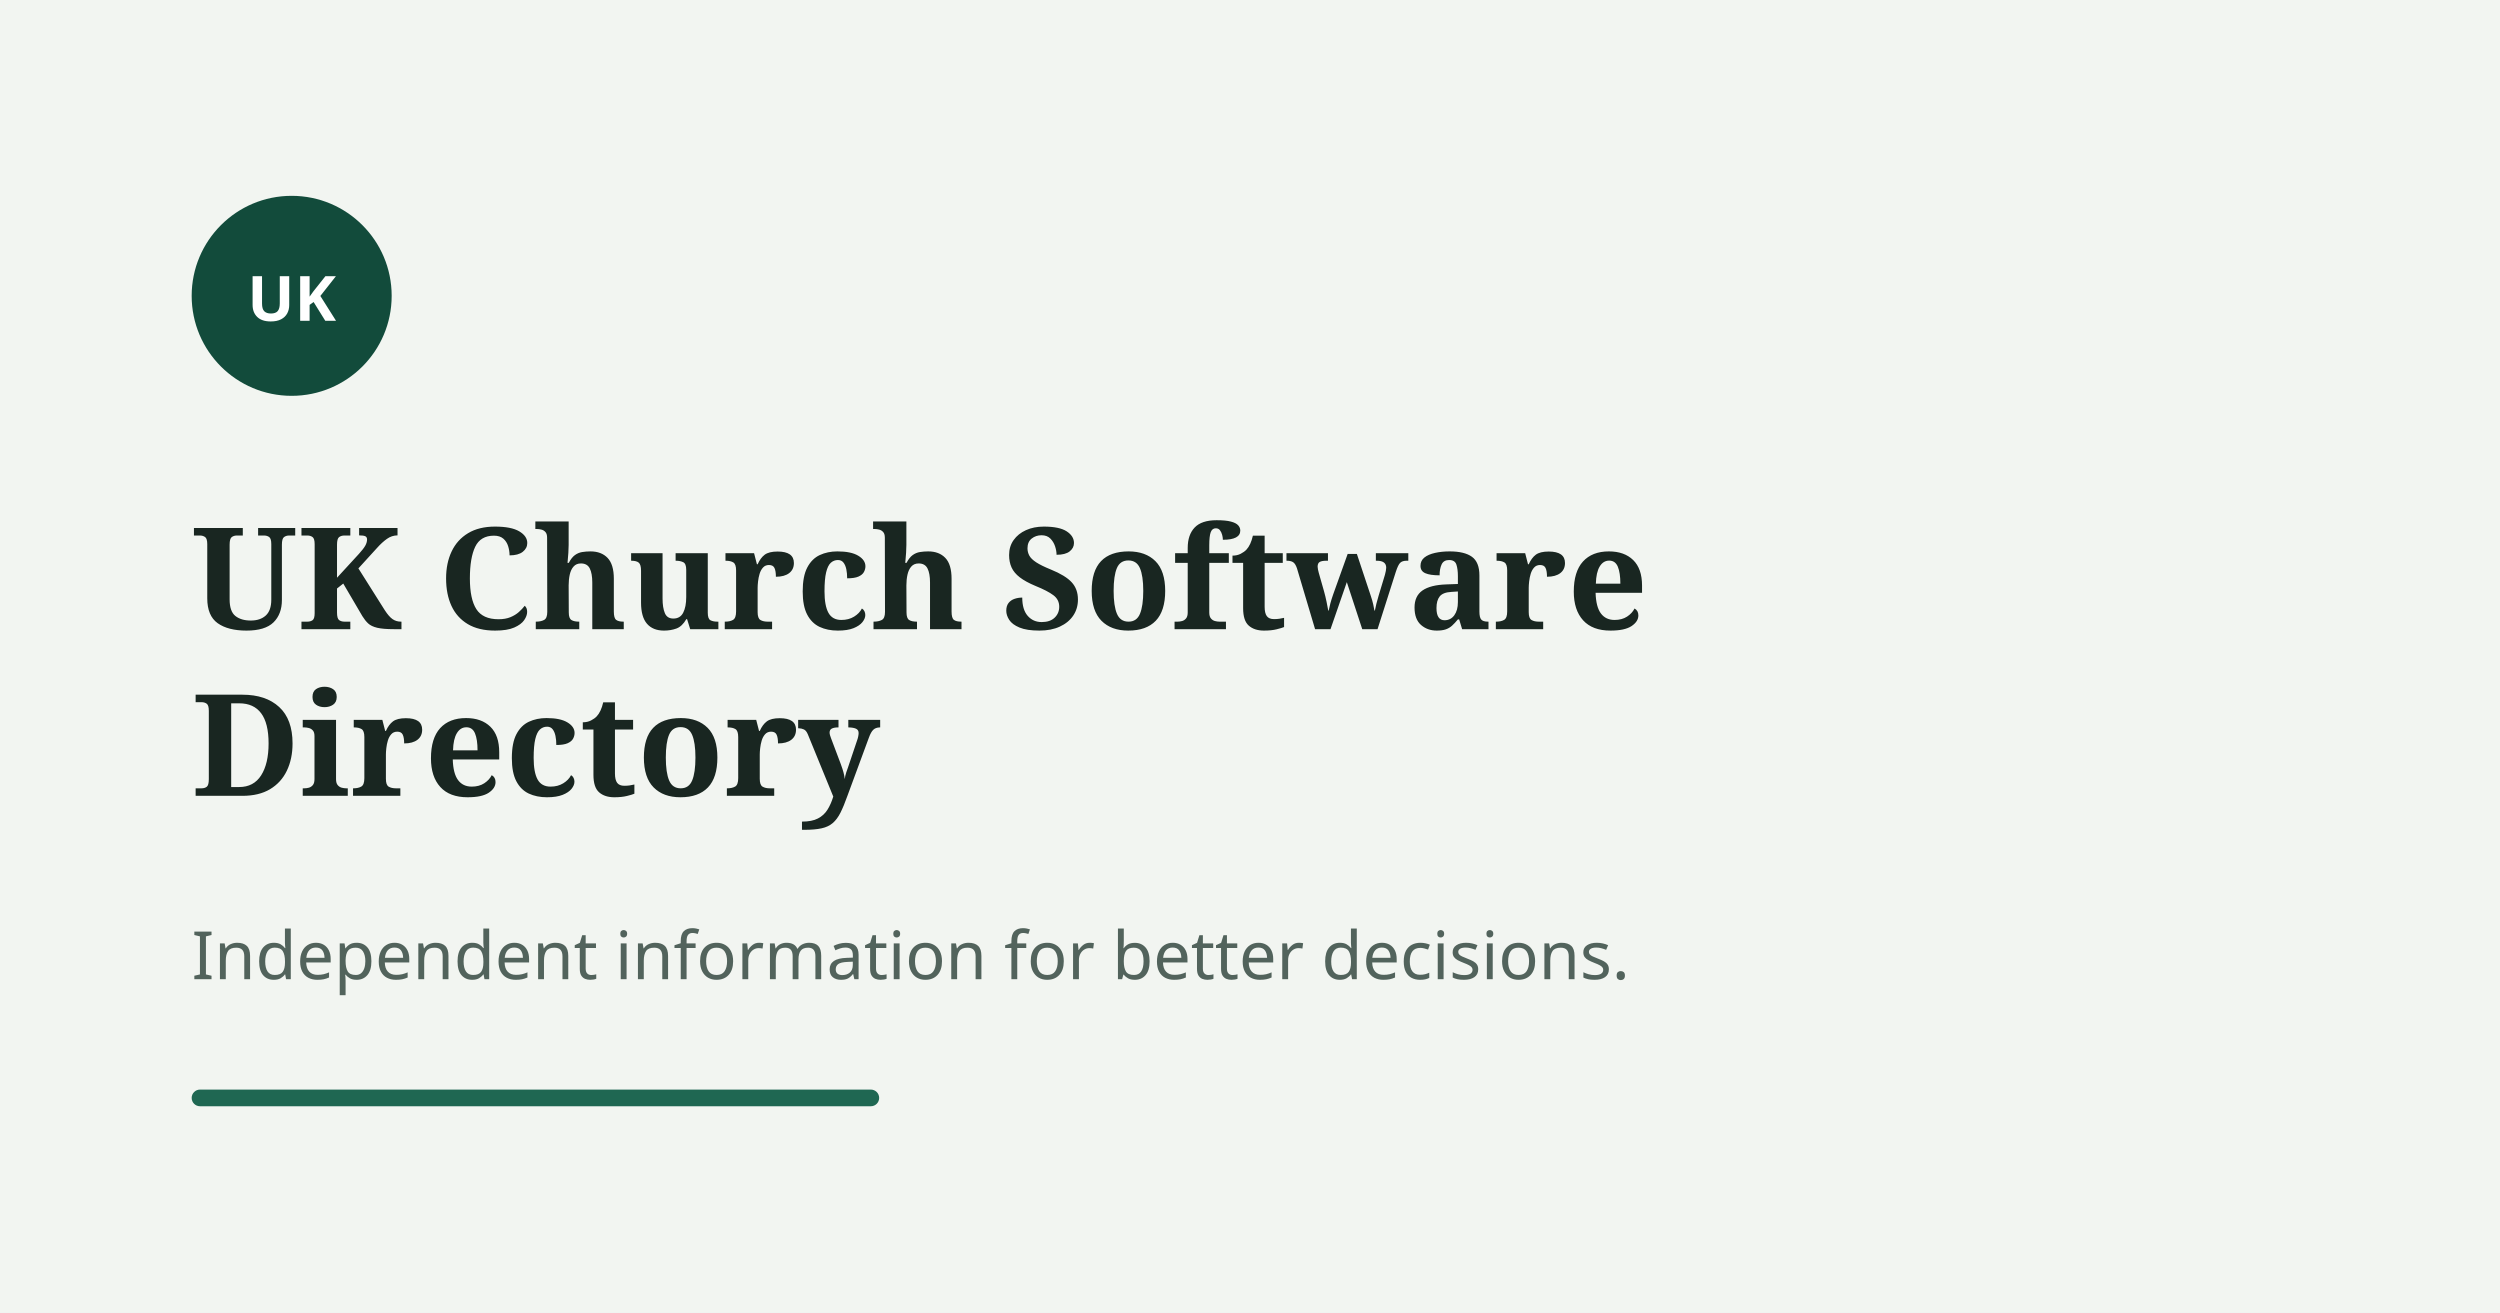
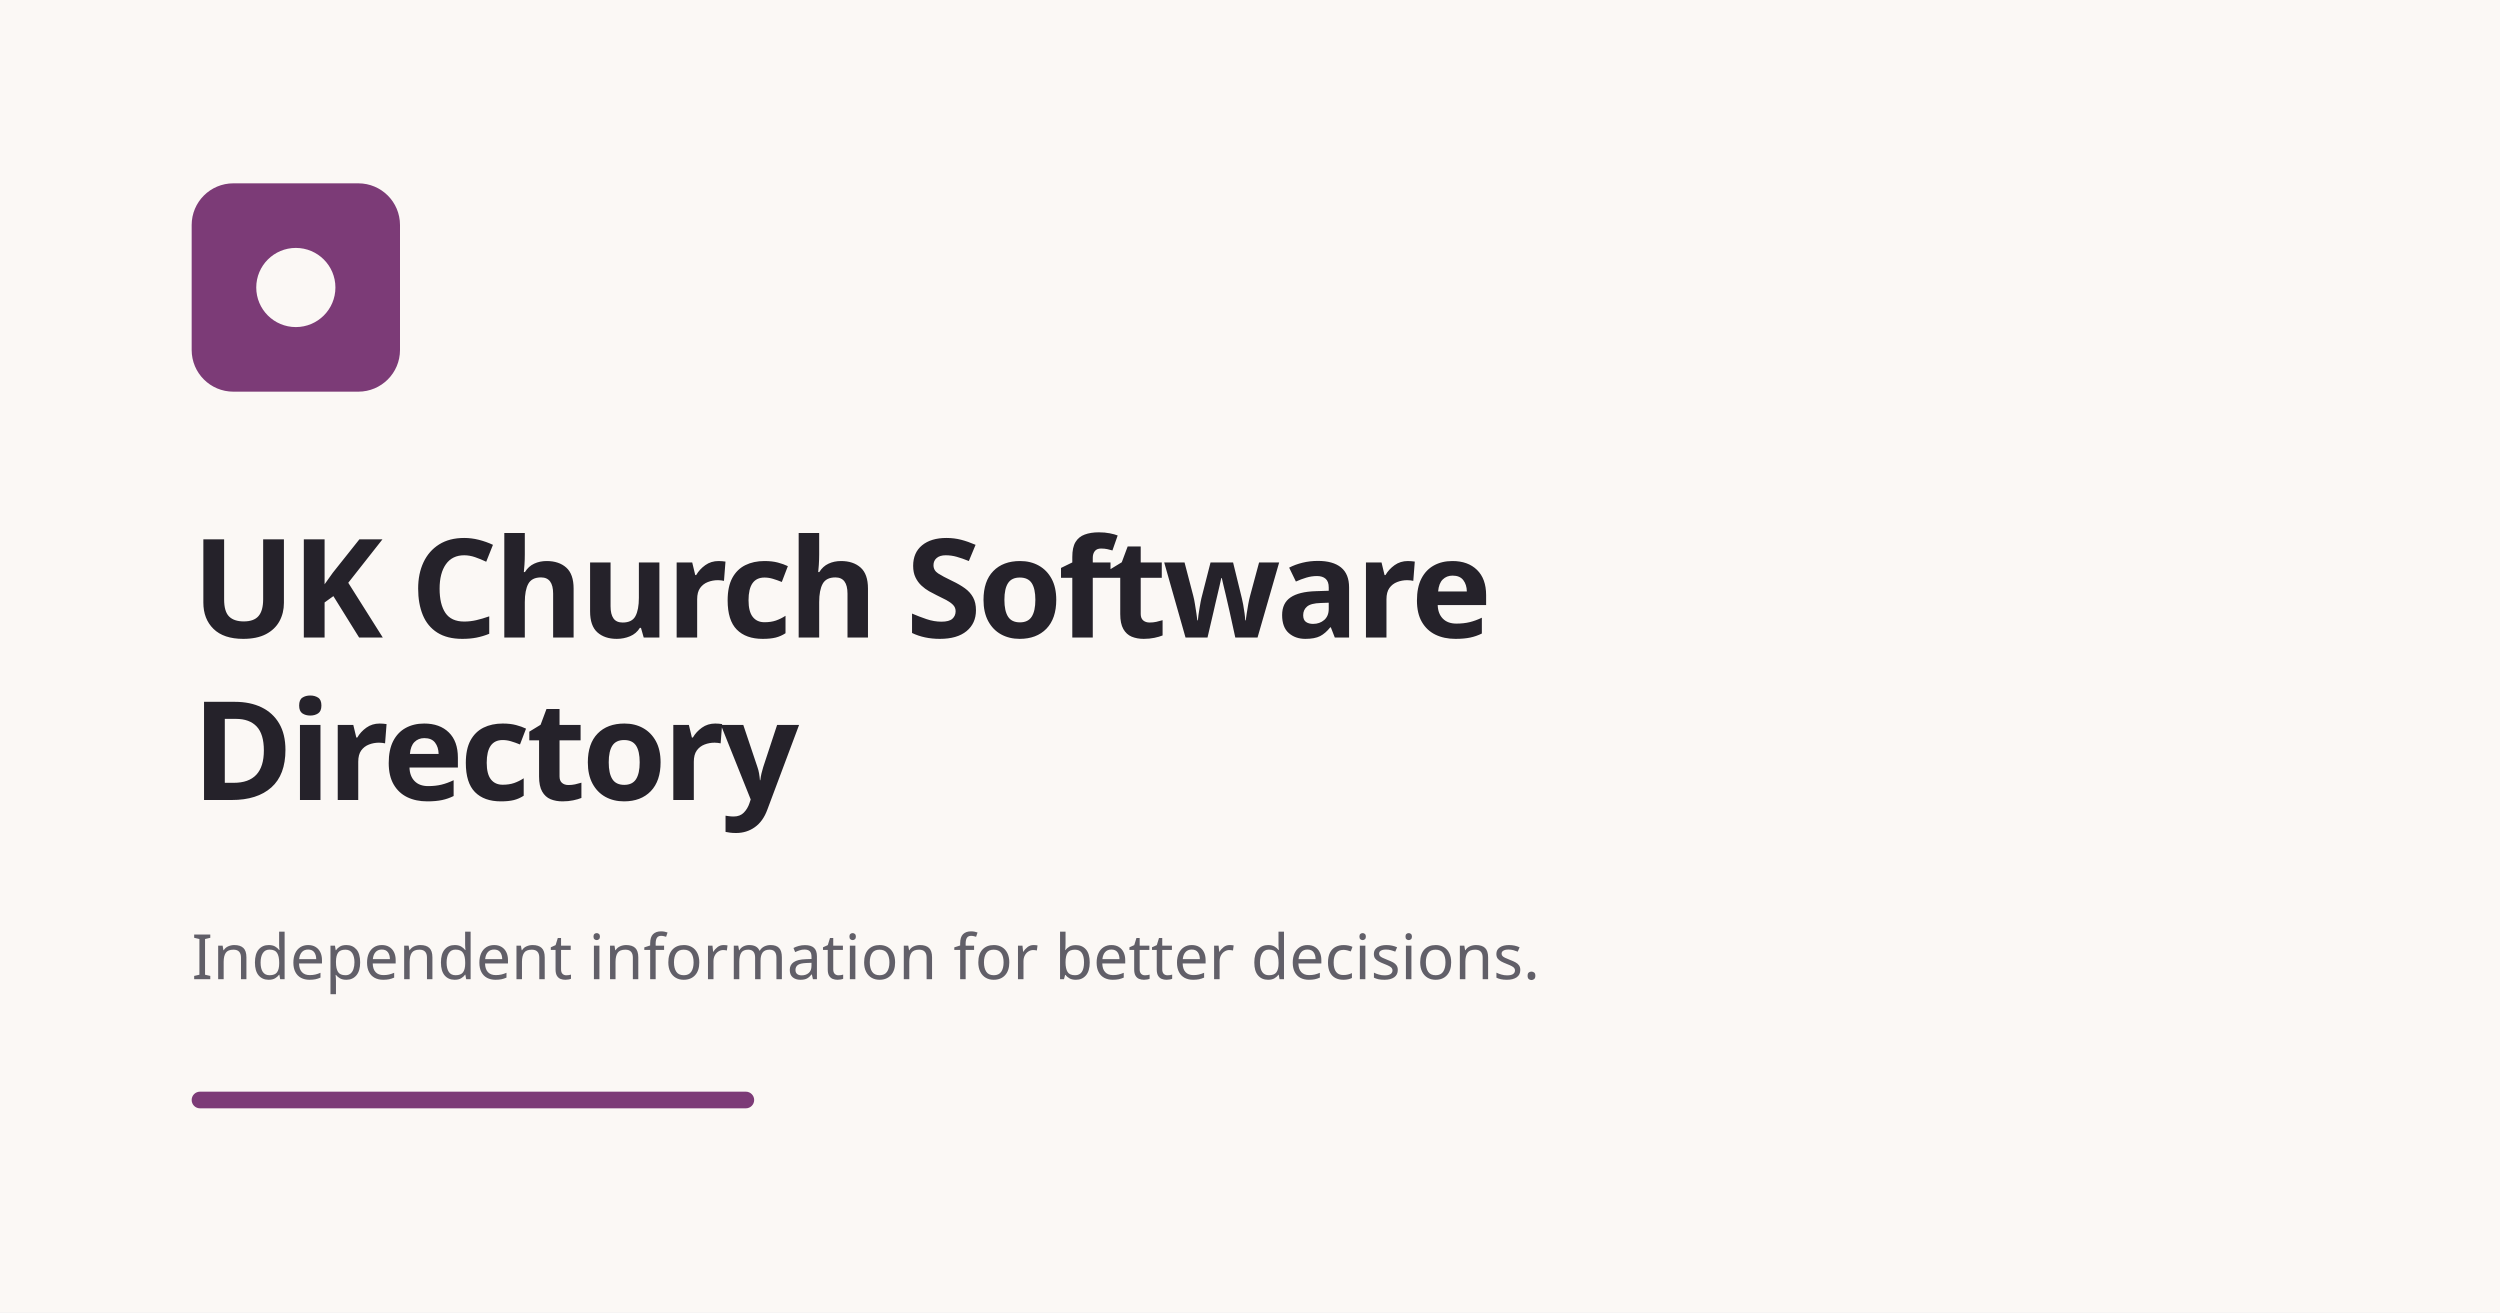
<svg xmlns="http://www.w3.org/2000/svg" width="1200" height="630" viewBox="0 0 1200 630" role="img" aria-labelledby="title desc">
-   <rect width="1200" height="630" fill="#f2f5f1" />
-   <rect x="92" y="94" width="96" height="96" rx="48" fill="#124b3b" />
-   <text x="140" y="154" text-anchor="middle" fill="#fff" font-family="system-ui, sans-serif" font-size="30" font-weight="700">UK</text>
-   <text x="92" y="302" fill="#192621" font-family="Georgia, serif" font-size="68" font-weight="700">UK Church Software</text>
-   <text x="92" y="382" fill="#192621" font-family="Georgia, serif" font-size="68" font-weight="700">Directory</text>
-   <text x="92" y="470" fill="#52635c" font-family="system-ui, sans-serif" font-size="32">Independent information for better decisions.</text>
-   <rect x="92" y="523" width="330" height="8" rx="4" fill="#1f6752" />
+   <rect width="1200" height="630" fill="#fbf8f5" />
+   <rect x="92" y="88" width="100" height="100" rx="20" fill="#7c3b77" />
+   <circle cx="142" cy="138" r="19" fill="#fbf8f5" />
+   <text x="92" y="306" fill="#25222a" font-family="'Plus Jakarta Sans', 'Avenir Next', sans-serif" font-size="66" font-weight="800" letter-spacing="-2">UK Church Software</text>
+   <text x="92" y="384" fill="#25222a" font-family="'Plus Jakarta Sans', 'Avenir Next', sans-serif" font-size="66" font-weight="800" letter-spacing="-2">Directory</text>
+   <text x="92" y="470" fill="#615f68" font-family="'Plus Jakarta Sans', 'Avenir Next', sans-serif" font-size="30">Independent information for better decisions.</text>
+   <rect x="92" y="524" width="270" height="8" rx="4" fill="#7c3b77" />
</svg>
